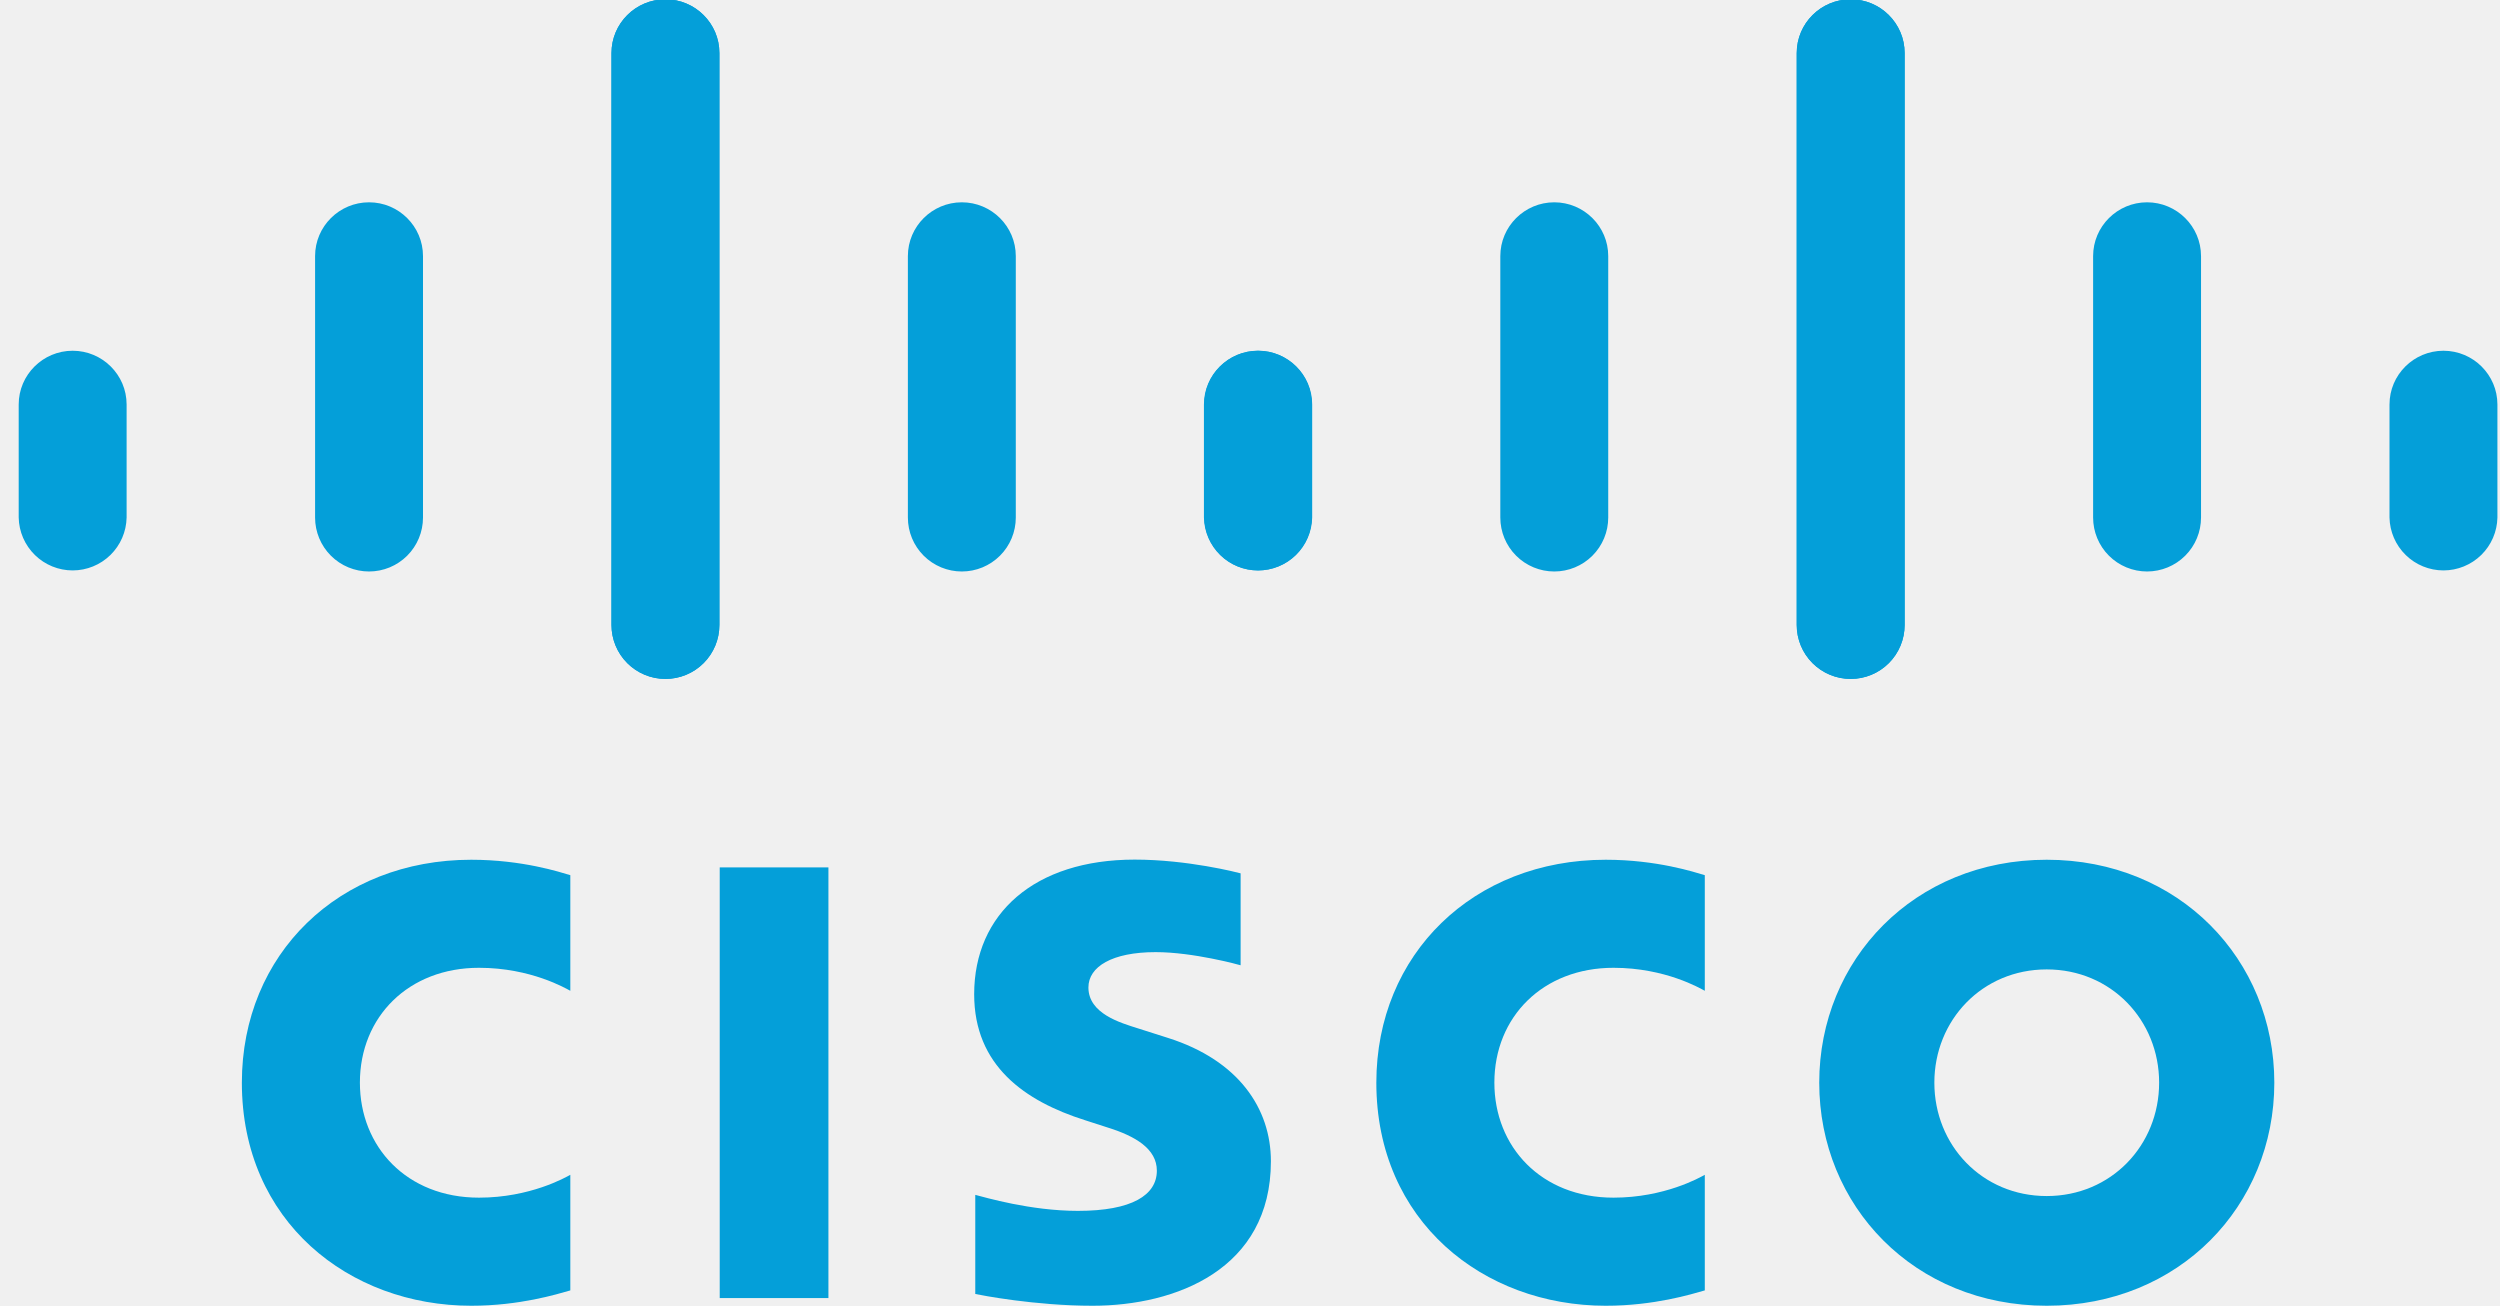
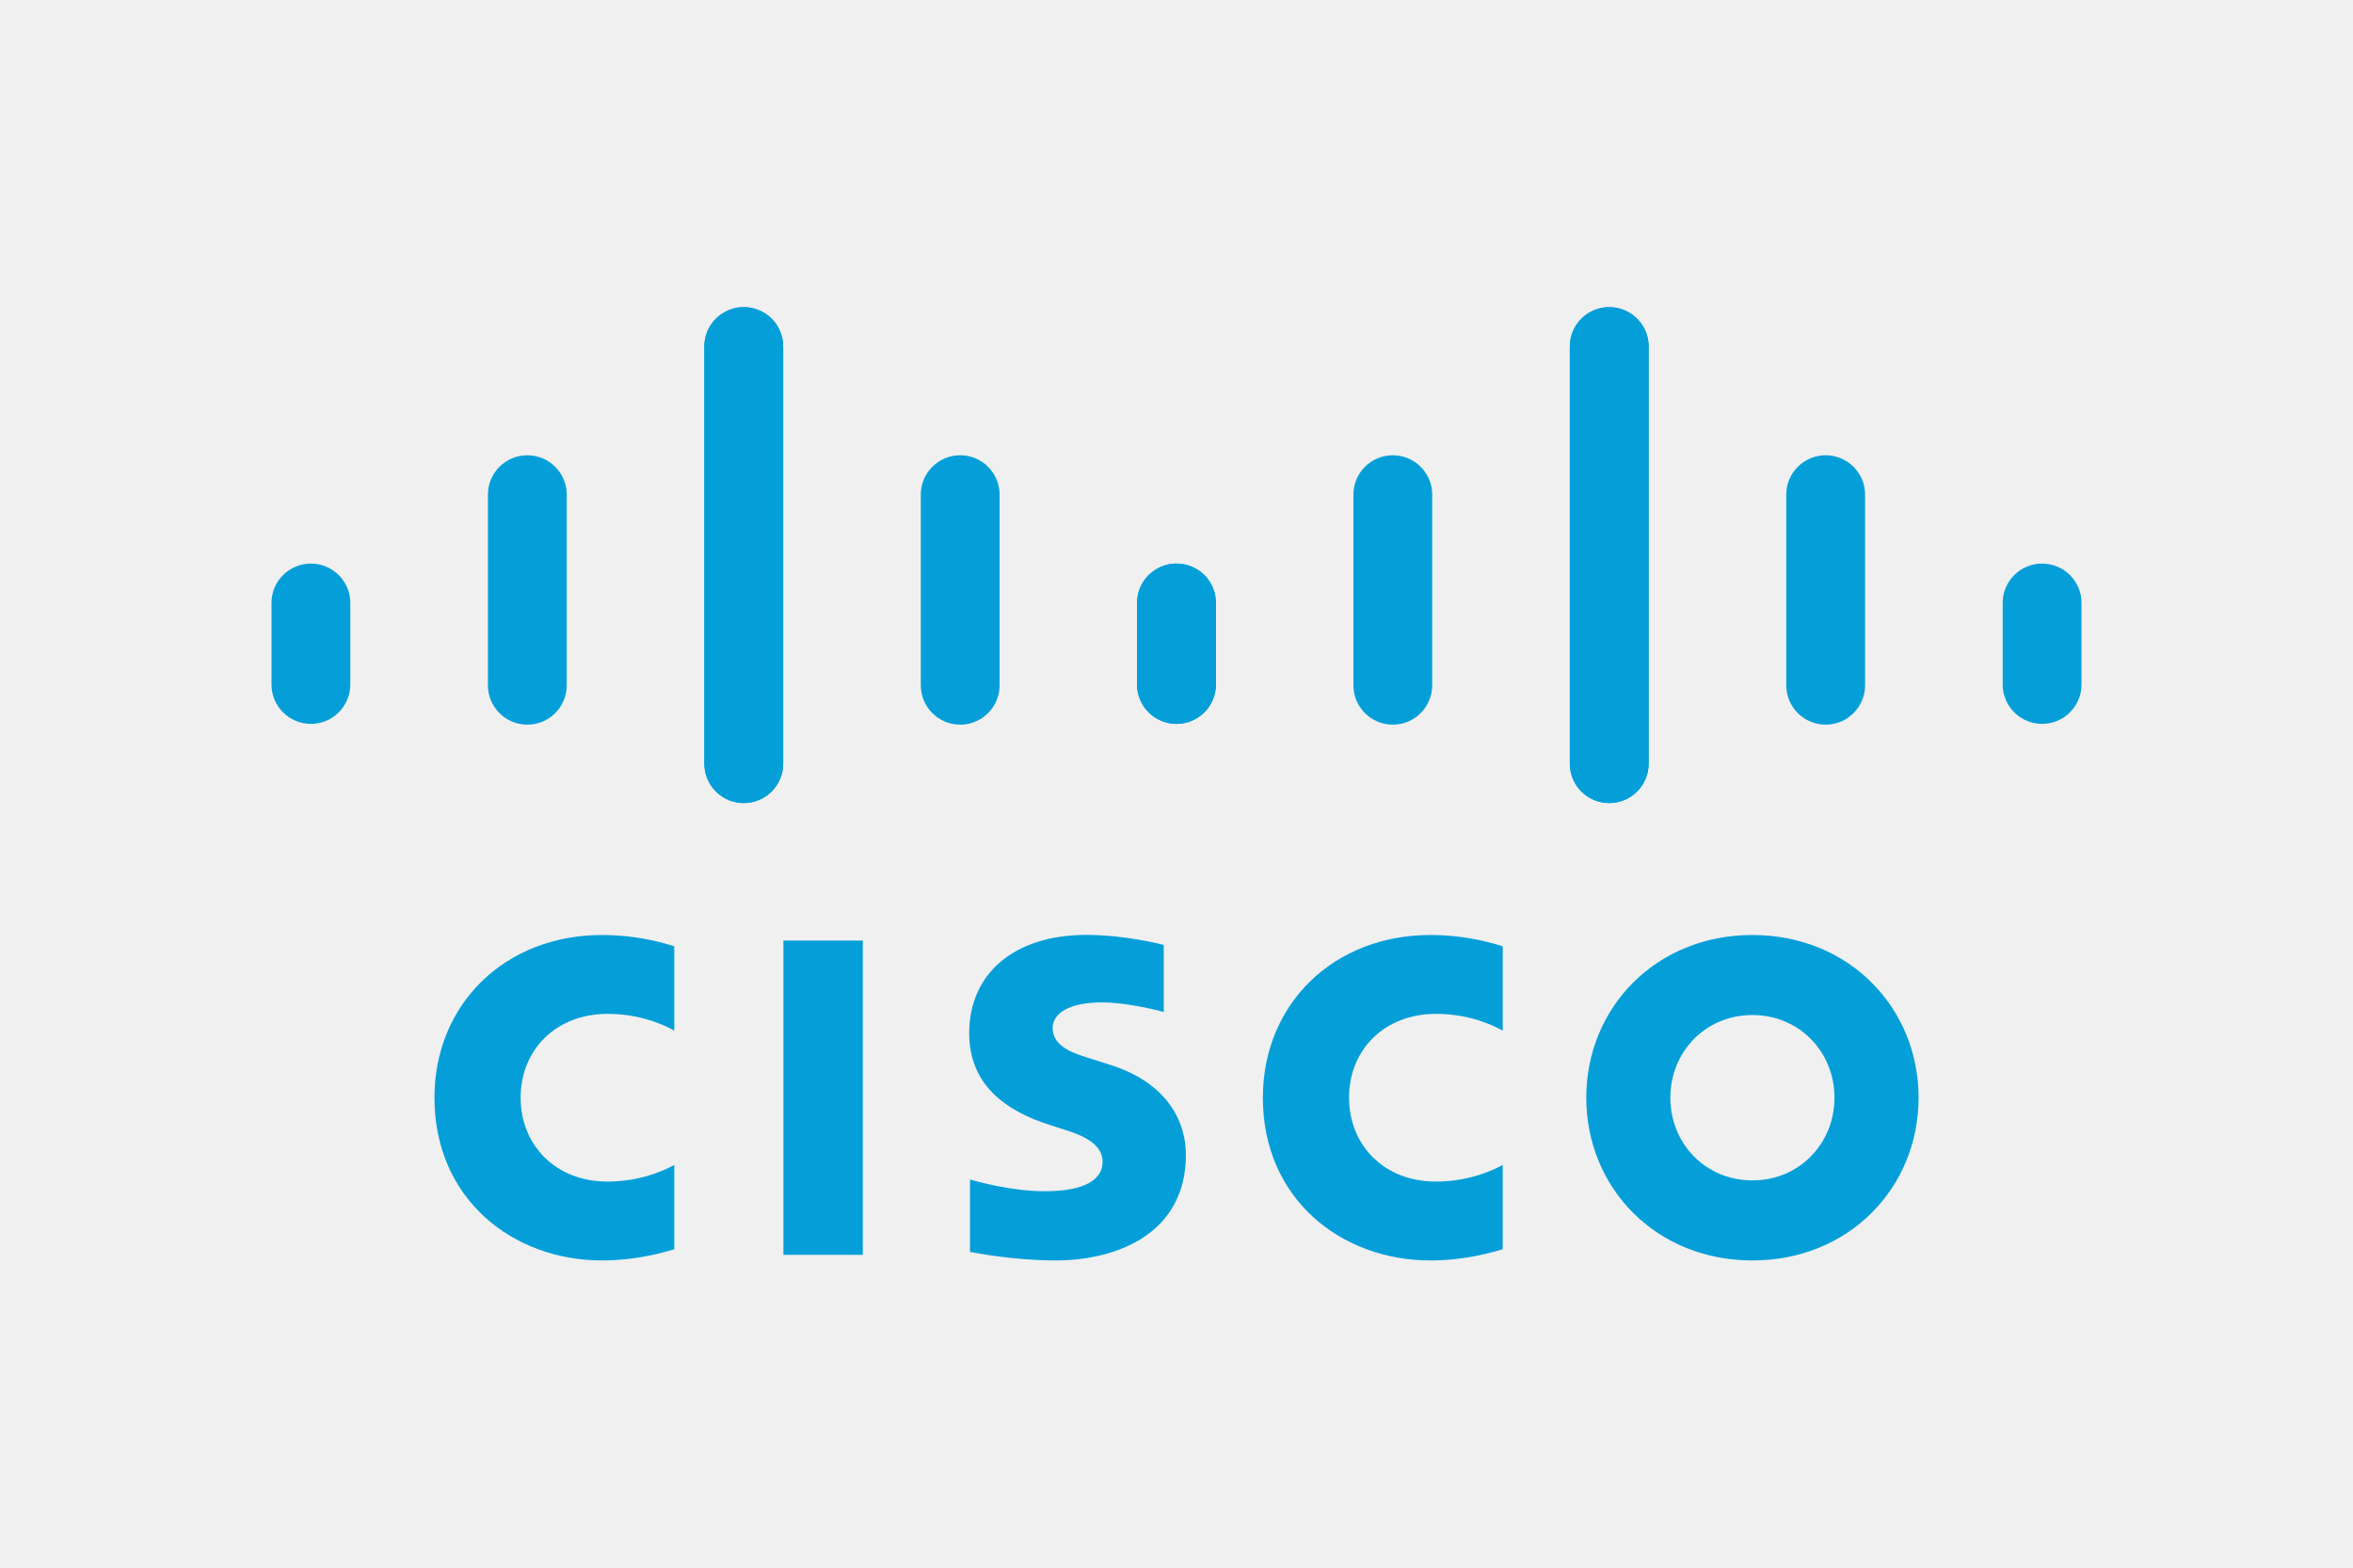
- <svg xmlns="http://www.w3.org/2000/svg" width="931" height="486" viewBox="0 0 931 486" fill="none">
-   <g clip-path="url(#clip0_1057_6057)">
-     <path d="M462.004 325.228C460.799 324.899 442.256 320.117 422.551 320.117C385.243 320.117 362.782 340.262 362.782 370.262C362.782 396.818 381.572 410.062 404.124 417.186C406.624 418.01 410.307 419.164 412.76 419.976C422.799 423.134 430.812 427.827 430.812 435.955C430.812 445.045 421.551 450.929 401.419 450.929C383.726 450.929 366.765 445.869 363.192 444.968V481.878C365.184 482.301 385.342 486.258 406.876 486.258C437.85 486.258 473.282 472.724 473.282 432.433C473.282 412.891 461.316 394.899 435.047 386.549L423.88 382.993C417.218 380.891 405.325 377.485 405.325 367.72C405.325 360.006 414.136 354.574 430.363 354.574C444.363 354.574 461.401 359.28 462.004 359.468V325.228ZM804.06 403.19C804.06 426.527 786.184 445.408 762.196 445.408C738.184 445.408 720.354 426.527 720.354 403.19C720.354 379.899 738.184 361.01 762.196 361.01C786.184 361.01 804.06 379.899 804.06 403.19ZM762.196 320.168C712.863 320.168 677.483 357.378 677.483 403.19C677.483 449.074 712.863 486.258 762.196 486.258C811.525 486.258 846.957 449.074 846.957 403.19C846.957 357.378 811.525 320.168 762.196 320.168ZM308.504 483.404H268.025V323.01H308.504" fill="#049FD9" />
-     <path d="M212.389 325.917C208.585 324.789 194.526 320.169 175.483 320.169C126.226 320.169 90.068 355.289 90.068 403.19C90.068 454.87 129.983 486.259 175.483 486.259C193.56 486.259 207.359 481.977 212.389 480.549V437.494C210.65 438.46 197.419 446.007 178.385 446.007C151.419 446.007 134.026 427.028 134.026 403.19C134.026 378.626 152.171 360.408 178.385 360.408C197.744 360.408 210.761 368.122 212.389 368.972" fill="#049FD9" />
-     <path d="M634.867 325.917C631.064 324.789 617.004 320.169 597.961 320.169C548.705 320.169 512.547 355.289 512.547 403.19C512.547 454.87 552.461 486.259 597.961 486.259C616.038 486.259 629.837 481.977 634.867 480.549V437.494C633.128 438.46 619.897 446.007 600.863 446.007C573.897 446.007 556.504 427.028 556.504 403.19C556.504 378.626 574.649 360.408 600.863 360.408C620.222 360.408 633.239 368.122 634.867 368.972" fill="#049FD9" />
-     <path d="M267.905 19.763C267.905 8.707 258.875 -0.259 247.807 -0.259C236.743 -0.259 227.713 8.707 227.713 19.763V232.754C227.715 238.081 229.834 243.19 233.602 246.956C237.37 250.721 242.48 252.836 247.807 252.835C250.445 252.836 253.058 252.318 255.496 251.309C257.934 250.301 260.149 248.822 262.015 246.957C263.881 245.092 265.362 242.878 266.373 240.441C267.384 238.004 267.904 235.392 267.905 232.754V19.763ZM157.525 95.369C157.525 84.318 148.499 75.34 137.431 75.34C126.363 75.34 117.337 84.318 117.337 95.369V192.741C117.339 198.069 119.457 203.177 123.226 206.943C126.994 210.709 132.104 212.824 137.431 212.822C142.758 212.824 147.868 210.709 151.636 206.943C155.405 203.177 157.523 198.069 157.525 192.741V95.369ZM47.149 150.634C47.149 139.579 38.123 130.617 27.055 130.617C15.999 130.617 6.961 139.579 6.961 150.634V192.741C7.069 197.999 9.234 203.004 12.991 206.684C16.747 210.364 21.796 212.425 27.055 212.425C32.314 212.425 37.363 210.364 41.119 206.684C44.876 203.004 47.041 197.999 47.149 192.741" fill="#049FD9" />
-     <path d="M227.714 19.763C227.714 8.707 236.744 -0.259 247.812 -0.259C258.876 -0.259 267.906 8.707 267.906 19.763V232.754C267.904 238.081 265.786 243.19 262.017 246.956C258.249 250.721 253.139 252.836 247.812 252.835C245.174 252.836 242.561 252.318 240.123 251.309C237.686 250.301 235.47 248.822 233.604 246.957C231.738 245.092 230.257 242.878 229.246 240.441C228.236 238.004 227.715 235.392 227.714 232.754V19.763ZM338.094 95.369C338.094 84.318 347.12 75.34 358.188 75.34C369.256 75.34 378.282 84.318 378.282 95.369V192.741C378.28 198.069 376.162 203.177 372.393 206.943C368.625 210.709 363.516 212.824 358.188 212.822C352.861 212.824 347.751 210.709 343.983 206.943C340.215 203.177 338.096 198.069 338.094 192.741V95.369ZM448.47 150.634C448.47 139.579 457.496 130.617 468.564 130.617C479.62 130.617 488.658 139.579 488.658 150.634V192.741C488.55 197.999 486.385 203.004 482.629 206.684C478.872 210.364 473.823 212.425 468.564 212.425C463.306 212.425 458.256 210.364 454.5 206.684C450.743 203.004 448.579 197.999 448.47 192.741" fill="#049FD9" />
-     <path d="M669.095 19.763C669.095 8.707 678.125 -0.259 689.193 -0.259C700.257 -0.259 709.287 8.707 709.287 19.763V232.754C709.285 238.081 707.166 243.19 703.398 246.956C699.63 250.721 694.52 252.836 689.193 252.835C686.555 252.836 683.942 252.318 681.504 251.309C679.066 250.301 676.851 248.822 674.985 246.957C673.119 245.092 671.638 242.878 670.627 240.441C669.616 238.004 669.096 235.392 669.095 232.754V19.763ZM779.475 95.369C779.475 84.318 788.501 75.34 799.569 75.34C810.637 75.34 819.663 84.318 819.663 95.369V192.741C819.661 198.069 817.543 203.177 813.774 206.943C810.006 210.709 804.896 212.824 799.569 212.822C794.242 212.824 789.132 210.709 785.364 206.943C781.595 203.177 779.477 198.069 779.475 192.741V95.369ZM889.851 150.634C889.851 139.579 898.877 130.617 909.945 130.617C921.001 130.617 930.039 139.579 930.039 150.634V192.741C929.931 197.999 927.766 203.004 924.009 206.684C920.253 210.364 915.204 212.425 909.945 212.425C904.686 212.425 899.637 210.364 895.881 206.684C892.124 203.004 889.959 197.999 889.851 192.741" fill="#049FD9" />
-     <path d="M709.286 19.763C709.286 8.707 700.256 -0.259 689.188 -0.259C678.124 -0.259 669.094 8.707 669.094 19.763V232.754C669.096 238.081 671.214 243.19 674.983 246.956C678.751 250.721 683.861 252.836 689.188 252.835C691.826 252.836 694.439 252.318 696.877 251.309C699.314 250.301 701.53 248.822 703.396 246.957C705.262 245.092 706.743 242.878 707.754 240.441C708.764 238.004 709.285 235.392 709.286 232.754V19.763ZM598.906 95.369C598.906 84.318 589.88 75.34 578.812 75.34C567.744 75.34 558.718 84.318 558.718 95.369V192.741C558.72 198.069 560.838 203.177 564.607 206.943C568.375 210.709 573.484 212.824 578.812 212.822C584.139 212.824 589.249 210.709 593.017 206.943C596.785 203.177 598.904 198.069 598.906 192.741V95.369ZM488.53 150.634C488.53 139.579 479.504 130.617 468.436 130.617C457.38 130.617 448.342 139.579 448.342 150.634V192.741C448.45 197.999 450.615 203.004 454.371 206.684C458.128 210.364 463.177 212.425 468.436 212.425C473.694 212.425 478.744 210.364 482.5 206.684C486.257 203.004 488.421 197.999 488.53 192.741" fill="#049FD9" />
-   </g>
-   <defs>
-     <clipPath id="clip0_1057_6057">
-       <rect width="930" height="486" fill="white" transform="translate(0.5)" />
-     </clipPath>
-   </defs>
+ <svg xmlns="http://www.w3.org/2000/svg" width="746" height="497" viewBox="0 0 746 497" fill="none">
+   <path d="M368.962 299.585C368.212 299.38 356.685 296.409 344.435 296.409C321.242 296.409 307.278 308.925 307.278 327.562C307.278 344.06 318.96 352.287 332.979 356.713C334.534 357.225 336.824 357.942 338.349 358.447C344.589 360.409 349.57 363.324 349.57 368.373C349.57 374.02 343.813 377.676 331.298 377.676C320.299 377.676 309.755 374.533 307.534 373.973V396.903C308.772 397.166 321.303 399.624 334.69 399.624C353.946 399.624 375.973 391.216 375.973 366.186C375.973 354.045 368.534 342.868 352.203 337.68L345.261 335.471C341.119 334.165 333.726 332.049 333.726 325.982C333.726 321.19 339.204 317.816 349.291 317.816C357.995 317.816 368.587 320.739 368.962 320.856V299.585ZM581.606 348.018C581.606 362.517 570.493 374.246 555.581 374.246C540.653 374.246 529.569 362.517 529.569 348.018C529.569 333.549 540.653 321.814 555.581 321.814C570.493 321.814 581.606 333.549 581.606 348.018ZM555.581 296.441C524.912 296.441 502.917 319.557 502.917 348.018C502.917 376.524 524.912 399.624 555.581 399.624C586.247 399.624 608.274 376.524 608.274 348.018C608.274 319.557 586.247 296.441 555.581 296.441ZM273.536 397.851H248.372V298.207H273.536" fill="#049FD9" />
+   <path d="M213.784 300.012C211.42 299.311 202.679 296.441 190.841 296.441C160.22 296.441 137.742 318.259 137.742 348.018C137.742 380.124 162.555 399.624 190.841 399.624C202.079 399.624 210.657 396.964 213.784 396.077V369.329C212.703 369.929 204.478 374.618 192.645 374.618C175.881 374.618 165.068 362.827 165.068 348.018C165.068 332.758 176.349 321.44 192.645 321.44C204.68 321.44 212.772 326.232 213.784 326.76" fill="#049FD9" />
+   <path d="M476.425 300.012C474.061 299.311 465.32 296.441 453.482 296.441C422.861 296.441 400.383 318.259 400.383 348.018C400.383 380.124 425.196 399.624 453.482 399.624C464.72 399.624 473.298 396.964 476.425 396.077V369.329C475.344 369.929 467.119 374.618 455.286 374.618C438.522 374.618 427.71 362.827 427.71 348.018C427.71 332.758 438.99 321.44 455.286 321.44C467.321 321.44 475.413 326.232 476.425 326.76" fill="#049FD9" />
+   <path d="M248.298 109.814C248.298 102.946 242.684 97.376 235.803 97.376C228.925 97.376 223.311 102.946 223.311 109.814V242.135C223.313 245.444 224.63 248.618 226.972 250.958C229.315 253.297 232.491 254.611 235.803 254.61C237.443 254.611 239.067 254.289 240.583 253.662C242.098 253.036 243.476 252.117 244.636 250.958C245.796 249.8 246.717 248.425 247.345 246.911C247.973 245.397 248.297 243.774 248.298 242.135V109.814ZM179.678 156.785C179.678 149.919 174.067 144.341 167.186 144.341C160.305 144.341 154.694 149.919 154.694 156.785V217.277C154.696 220.586 156.012 223.76 158.355 226.1C160.698 228.439 163.874 229.753 167.186 229.752C170.498 229.753 173.674 228.439 176.017 226.1C178.36 223.76 179.676 220.586 179.678 217.277V156.785ZM111.061 191.118C111.061 184.25 105.45 178.682 98.569 178.682C91.696 178.682 86.077 184.25 86.077 191.118V217.277C86.145 220.543 87.49 223.653 89.826 225.939C92.161 228.225 95.3 229.505 98.569 229.505C101.838 229.505 104.977 228.225 107.312 225.939C109.648 223.653 110.993 220.543 111.061 217.277" fill="#049FD9" />
+   <path d="M223.311 109.814C223.311 102.946 228.925 97.376 235.806 97.376C242.684 97.376 248.297 102.946 248.297 109.814V242.135C248.296 245.444 246.979 248.618 244.637 250.957C242.294 253.297 239.118 254.611 235.806 254.61C234.166 254.611 232.541 254.289 231.026 253.662C229.51 253.036 228.133 252.117 226.973 250.958C225.813 249.8 224.892 248.424 224.264 246.911C223.636 245.397 223.312 243.774 223.311 242.135V109.814ZM291.931 156.785C291.931 149.919 297.542 144.341 304.423 144.341C311.304 144.341 316.915 149.919 316.915 156.785V217.277C316.913 220.586 315.596 223.76 313.254 226.1C310.911 228.439 307.735 229.753 304.423 229.752C301.111 229.753 297.934 228.439 295.592 226.1C293.249 223.76 291.932 220.586 291.931 217.277V156.785ZM360.548 191.118C360.548 184.25 366.159 178.682 373.04 178.682C379.913 178.682 385.532 184.25 385.532 191.118V217.277C385.464 220.543 384.119 223.653 381.783 225.939C379.448 228.225 376.309 229.505 373.04 229.505C369.771 229.505 366.632 228.225 364.297 225.939C361.961 223.653 360.616 220.543 360.548 217.277" fill="#049FD9" />
+   <path d="M497.702 109.814C497.702 102.946 503.316 97.376 510.197 97.376C517.075 97.376 522.689 102.946 522.689 109.814V242.135C522.687 245.444 521.37 248.618 519.028 250.958C516.685 253.297 513.509 254.611 510.197 254.61C508.557 254.611 506.933 254.289 505.417 253.662C503.902 253.036 502.524 252.117 501.364 250.958C500.204 249.8 499.283 248.425 498.655 246.911C498.027 245.397 497.703 243.774 497.702 242.135V109.814ZM566.322 156.785C566.322 149.919 571.933 144.341 578.814 144.341C585.695 144.341 591.306 149.919 591.306 156.785V217.277C591.304 220.586 589.988 223.76 587.645 226.1C585.302 228.439 582.126 229.753 578.814 229.752C575.502 229.753 572.326 228.439 569.983 226.1C567.64 223.76 566.324 220.586 566.322 217.277V156.785ZM634.939 191.118C634.939 184.25 640.55 178.682 647.431 178.682C654.304 178.682 659.923 184.25 659.923 191.118V217.277C659.855 220.543 658.51 223.653 656.174 225.939C653.839 228.225 650.7 229.505 647.431 229.505C644.162 229.505 641.023 228.225 638.688 225.939C636.352 223.653 635.007 220.543 634.939 217.277" fill="#049FD9" />
+   <path d="M522.689 109.814C522.689 102.946 517.075 97.376 510.194 97.376C503.316 97.376 497.703 102.946 497.703 109.814V242.135C497.704 245.444 499.021 248.618 501.363 250.957C503.706 253.297 506.882 254.611 510.194 254.61C511.834 254.611 513.459 254.289 514.974 253.662C516.49 253.036 517.867 252.117 519.027 250.958C520.187 249.8 521.108 248.424 521.736 246.911C522.364 245.397 522.688 243.774 522.689 242.135V109.814ZM454.069 156.785C454.069 149.919 448.458 144.341 441.577 144.341C434.696 144.341 429.085 149.919 429.085 156.785V217.277C429.087 220.586 430.404 223.76 432.746 226.1C435.089 228.439 438.265 229.753 441.577 229.752C444.889 229.753 448.066 228.439 450.408 226.1C452.751 223.76 454.068 220.586 454.069 217.277V156.785ZM385.452 191.118C385.452 184.25 379.841 178.682 372.96 178.682C366.087 178.682 360.468 184.25 360.468 191.118V217.277C360.536 220.543 361.881 223.653 364.217 225.939C366.552 228.225 369.691 229.505 372.96 229.505C376.229 229.505 379.368 228.225 381.703 225.939C384.039 223.653 385.384 220.543 385.452 217.277" fill="#049FD9" />
</svg>
